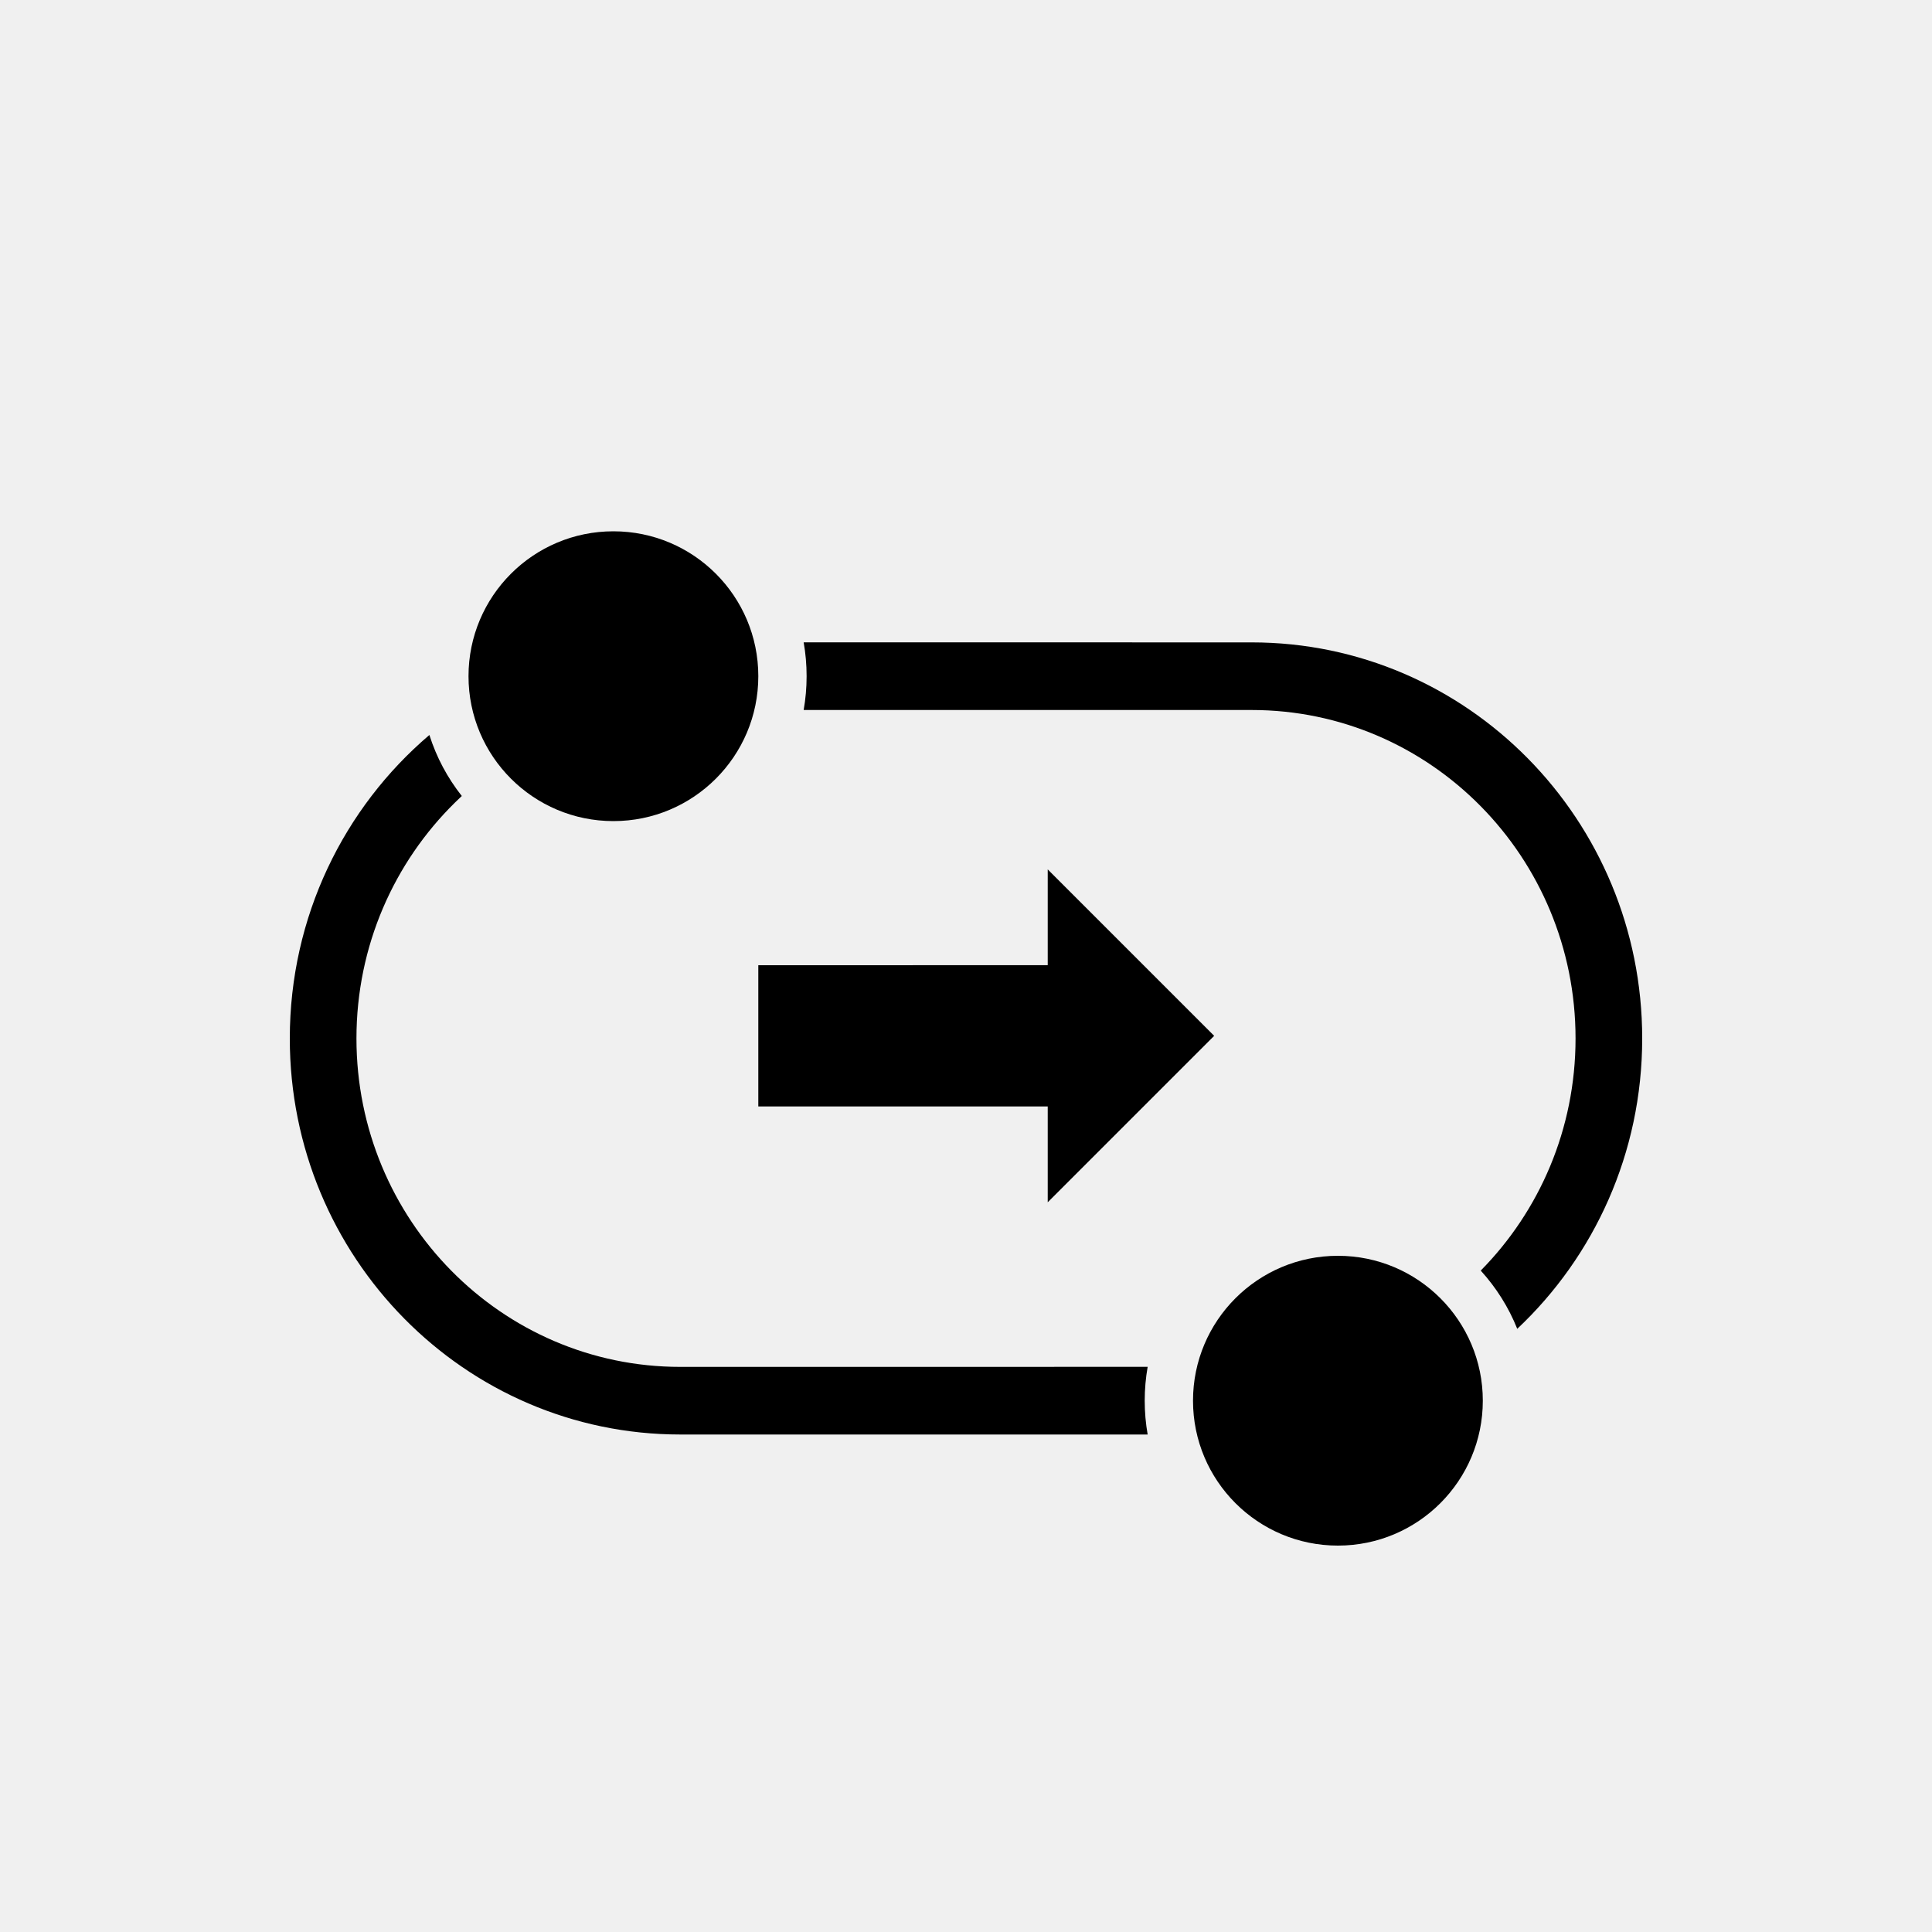
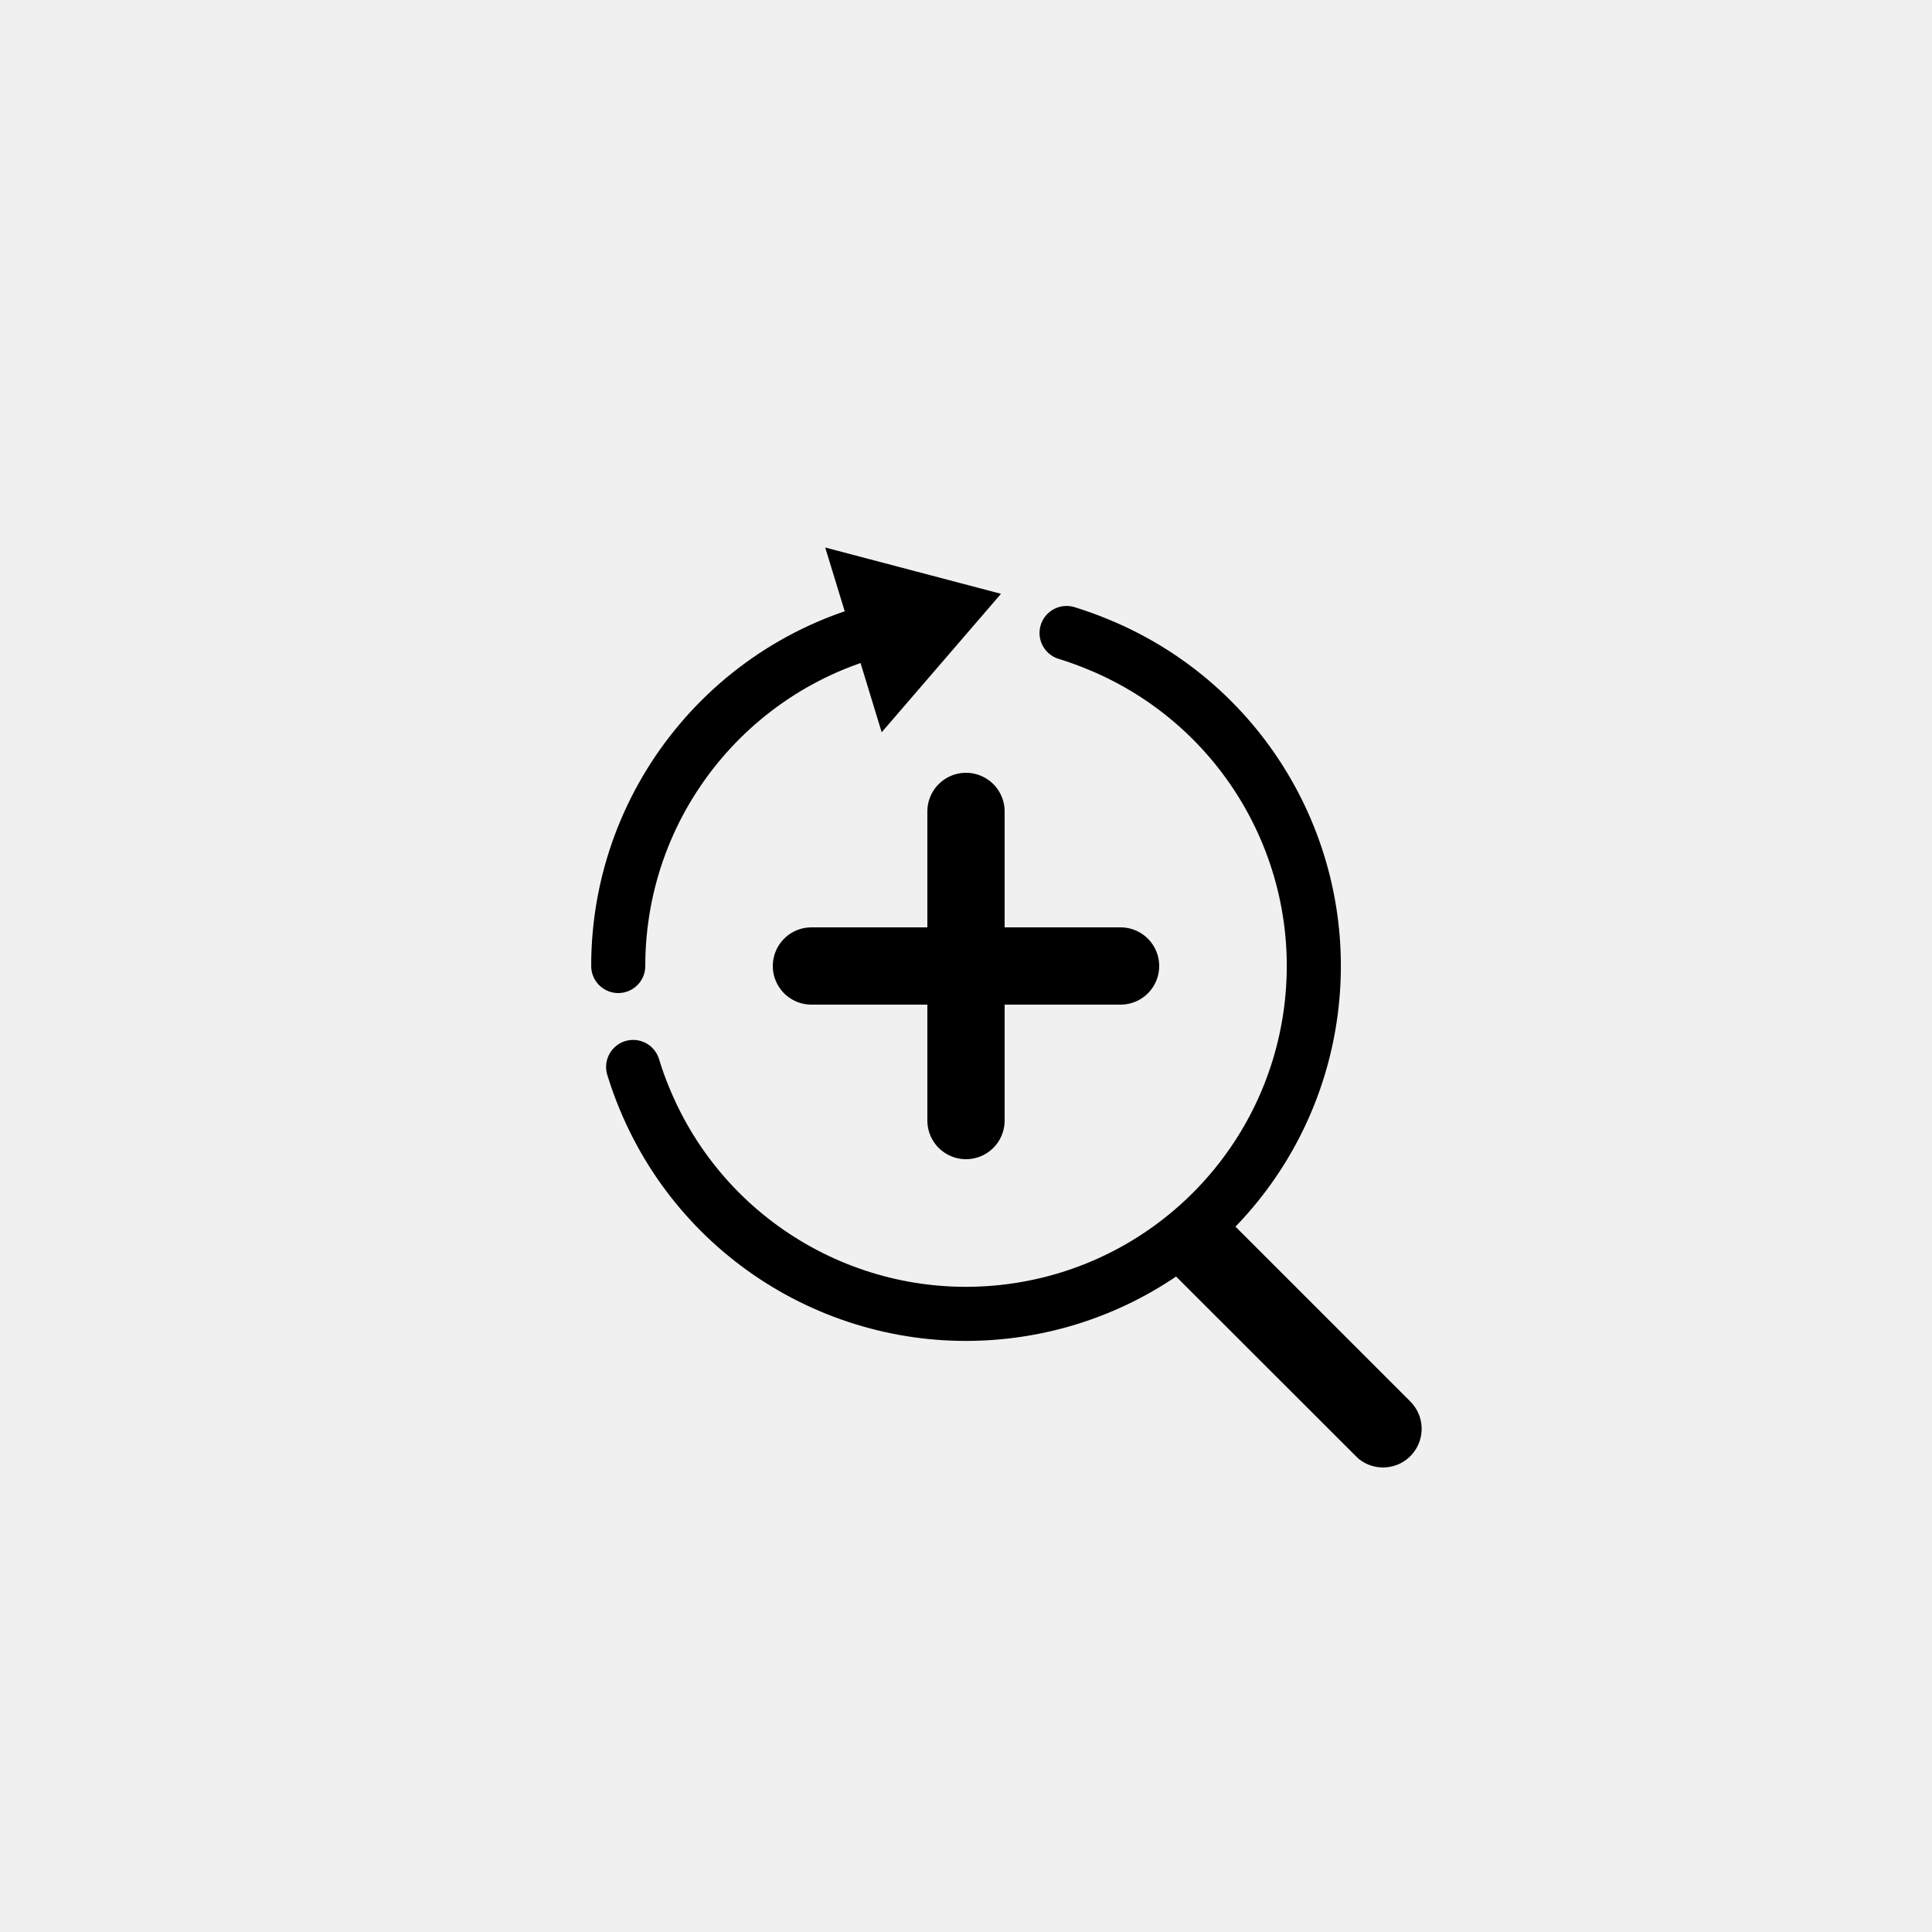
- <svg xmlns="http://www.w3.org/2000/svg" width="40px" height="40px" viewBox="0 0 40 40" version="1.1">
-   <g id="switch-hotspot" stroke="none" stroke-width="1" fill="none" fill-rule="evenodd">
-     <g transform="translate(6, 11)" fill="#000000" fill-rule="nonzero">
-       <path d="M3.561,5.48 L3.422,5.614 C2.163,6.85 1.38,8.582 1.38,10.5 C1.38,14.256 4.382,17.3 8.085,17.3 L8.085,17.3 L17.761,17.299 C17.721,17.527 17.7,17.761 17.7,18 C17.7,18.239 17.721,18.473 17.761,18.7 L8.085,18.7 C3.62,18.7 0,15.029 0,10.5 C0,7.977 1.123,5.721 2.89,4.217 C3.037,4.681 3.266,5.107 3.561,5.48 Z M19.915,2.3 C24.38,2.3 28,5.971 28,10.5 C28,12.875 27.004,15.015 25.413,16.512 C25.234,16.064 24.976,15.657 24.657,15.306 C25.87,14.077 26.62,12.378 26.62,10.5 C26.62,6.744 23.618,3.7 19.915,3.7 L19.915,3.7 L10.639,3.7 C10.679,3.473 10.7,3.239 10.7,3 C10.7,2.761 10.679,2.526 10.639,2.299 L19.915,2.3 Z" id="Combined-Shape" />
-       <polygon id="Path" points="9.7 8.984 9.7 11.908 15.692 11.908 15.692 13.892 19.138 10.446 15.692 7 15.692 8.983" />
-       <circle id="Oval" cx="6.7" cy="3" r="3" />
-       <circle id="Oval-Copy" cx="21.7" cy="18" r="3" />
+ <svg xmlns="http://www.w3.org/2000/svg" width="50" height="50" viewBox="0 0 50 50">
+   <g id="Group_394" data-name="Group 394" transform="translate(12541 12363)">
+     <rect id="Mask" width="50" height="50" rx="25" transform="translate(-12541 -12363)" fill="#fff" opacity="0" />
+     <g id="Group_380" data-name="Group 380">
+       <path id="Path" d="M0,11.231q.129.425.3.832A9,9,0,1,0,12.046.3q-.4-.167-.829-.3" transform="translate(-12524.614 -12346.618)" fill="none" stroke="#000" stroke-linecap="round" stroke-miterlimit="10" stroke-width="1.4" />
+       <path id="Path-2" data-name="Path" d="M7.539,0A9,9,0,0,0,0,8.882" transform="translate(-12525 -12346.882)" fill="none" stroke="#000" stroke-linecap="round" stroke-miterlimit="10" stroke-width="1.4" />
+       <path id="Path_8" data-name="Path 8" d="M0,2.476-4,0V5Z" transform="translate(-12515.818 -12350) rotate(-17)" />
+       <path id="Path_17" data-name="Path 17" d="M.5,0V8" transform="translate(-12516.5 -12342)" fill="none" stroke="#000" stroke-linecap="round" stroke-miterlimit="10" stroke-width="2" />
+       <path id="Path-3" data-name="Path" d="M1.392.043l.094.083L6.45,5.09a1,1,0,0,1-1.32,1.5L5.036,6.5.072,1.54C-.319,1.15,1-.262,1.392.043Z" transform="translate(-12510.965 -12331.833)" />
+       <path id="Path_17-2" data-name="Path 17" d="M.5,0V8" transform="translate(-12512 -12338.5) rotate(90)" fill="none" stroke="#000" stroke-linecap="round" stroke-miterlimit="10" stroke-width="2" />
    </g>
  </g>
</svg>
